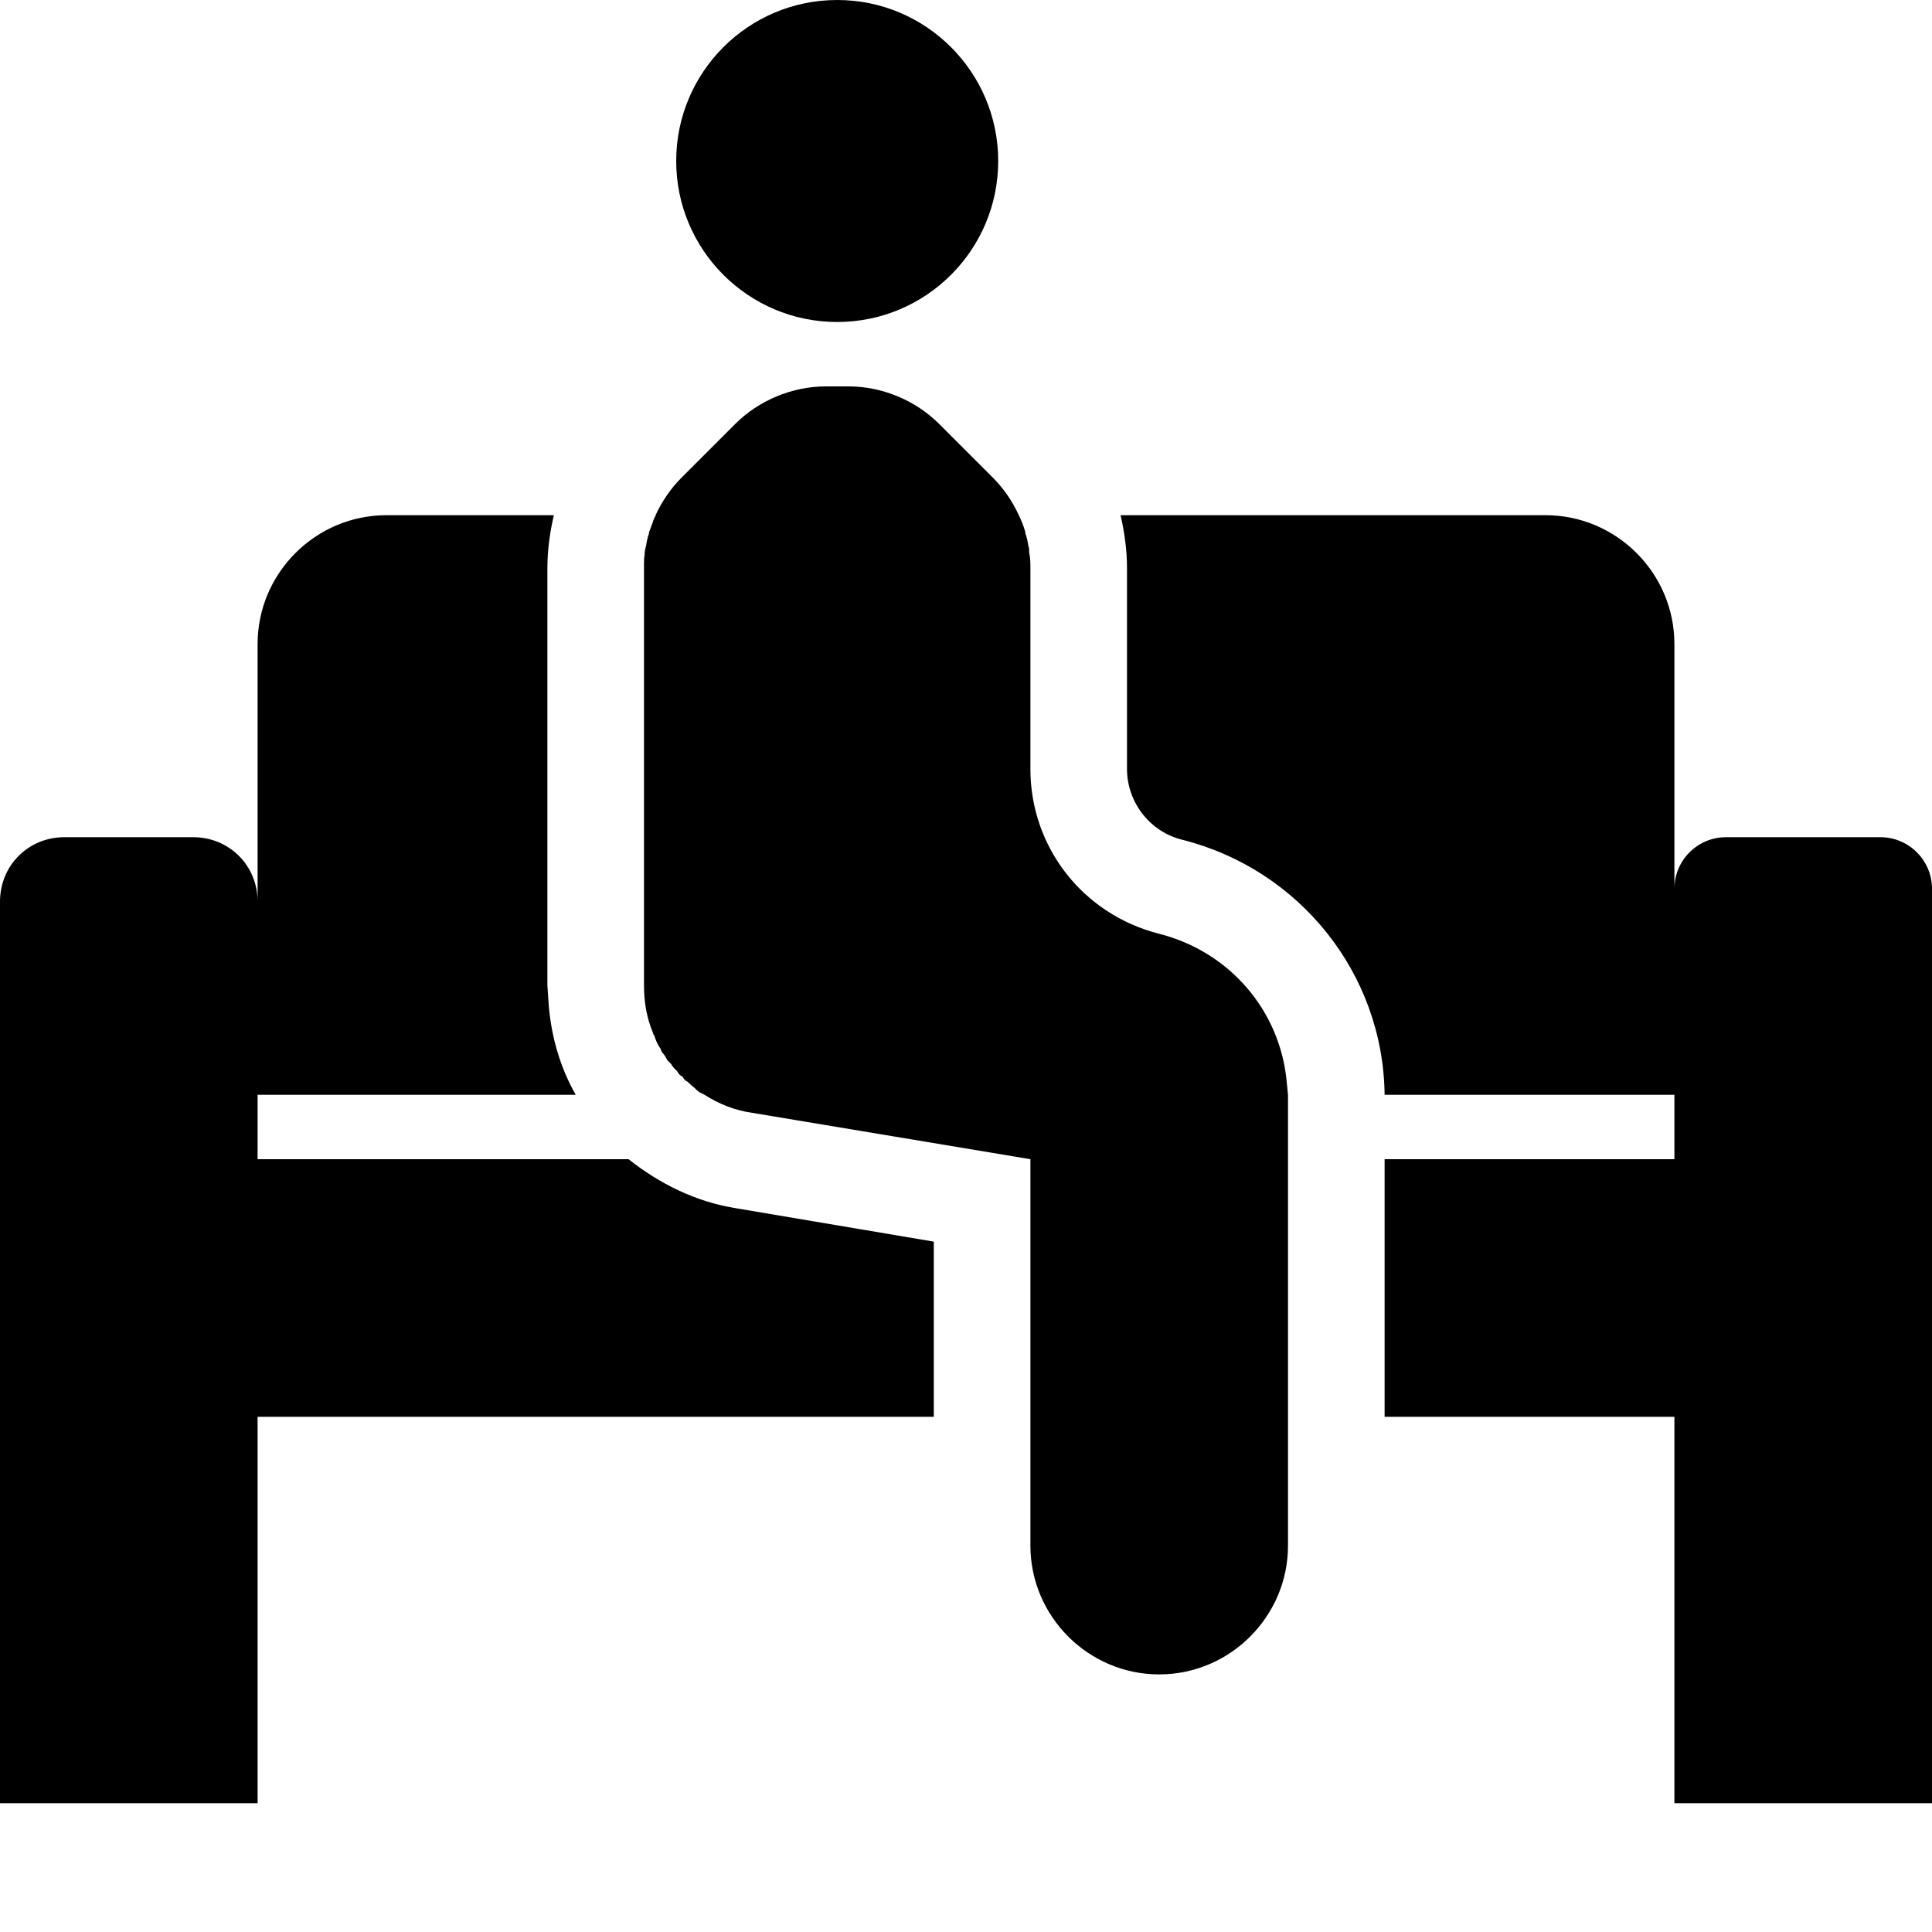
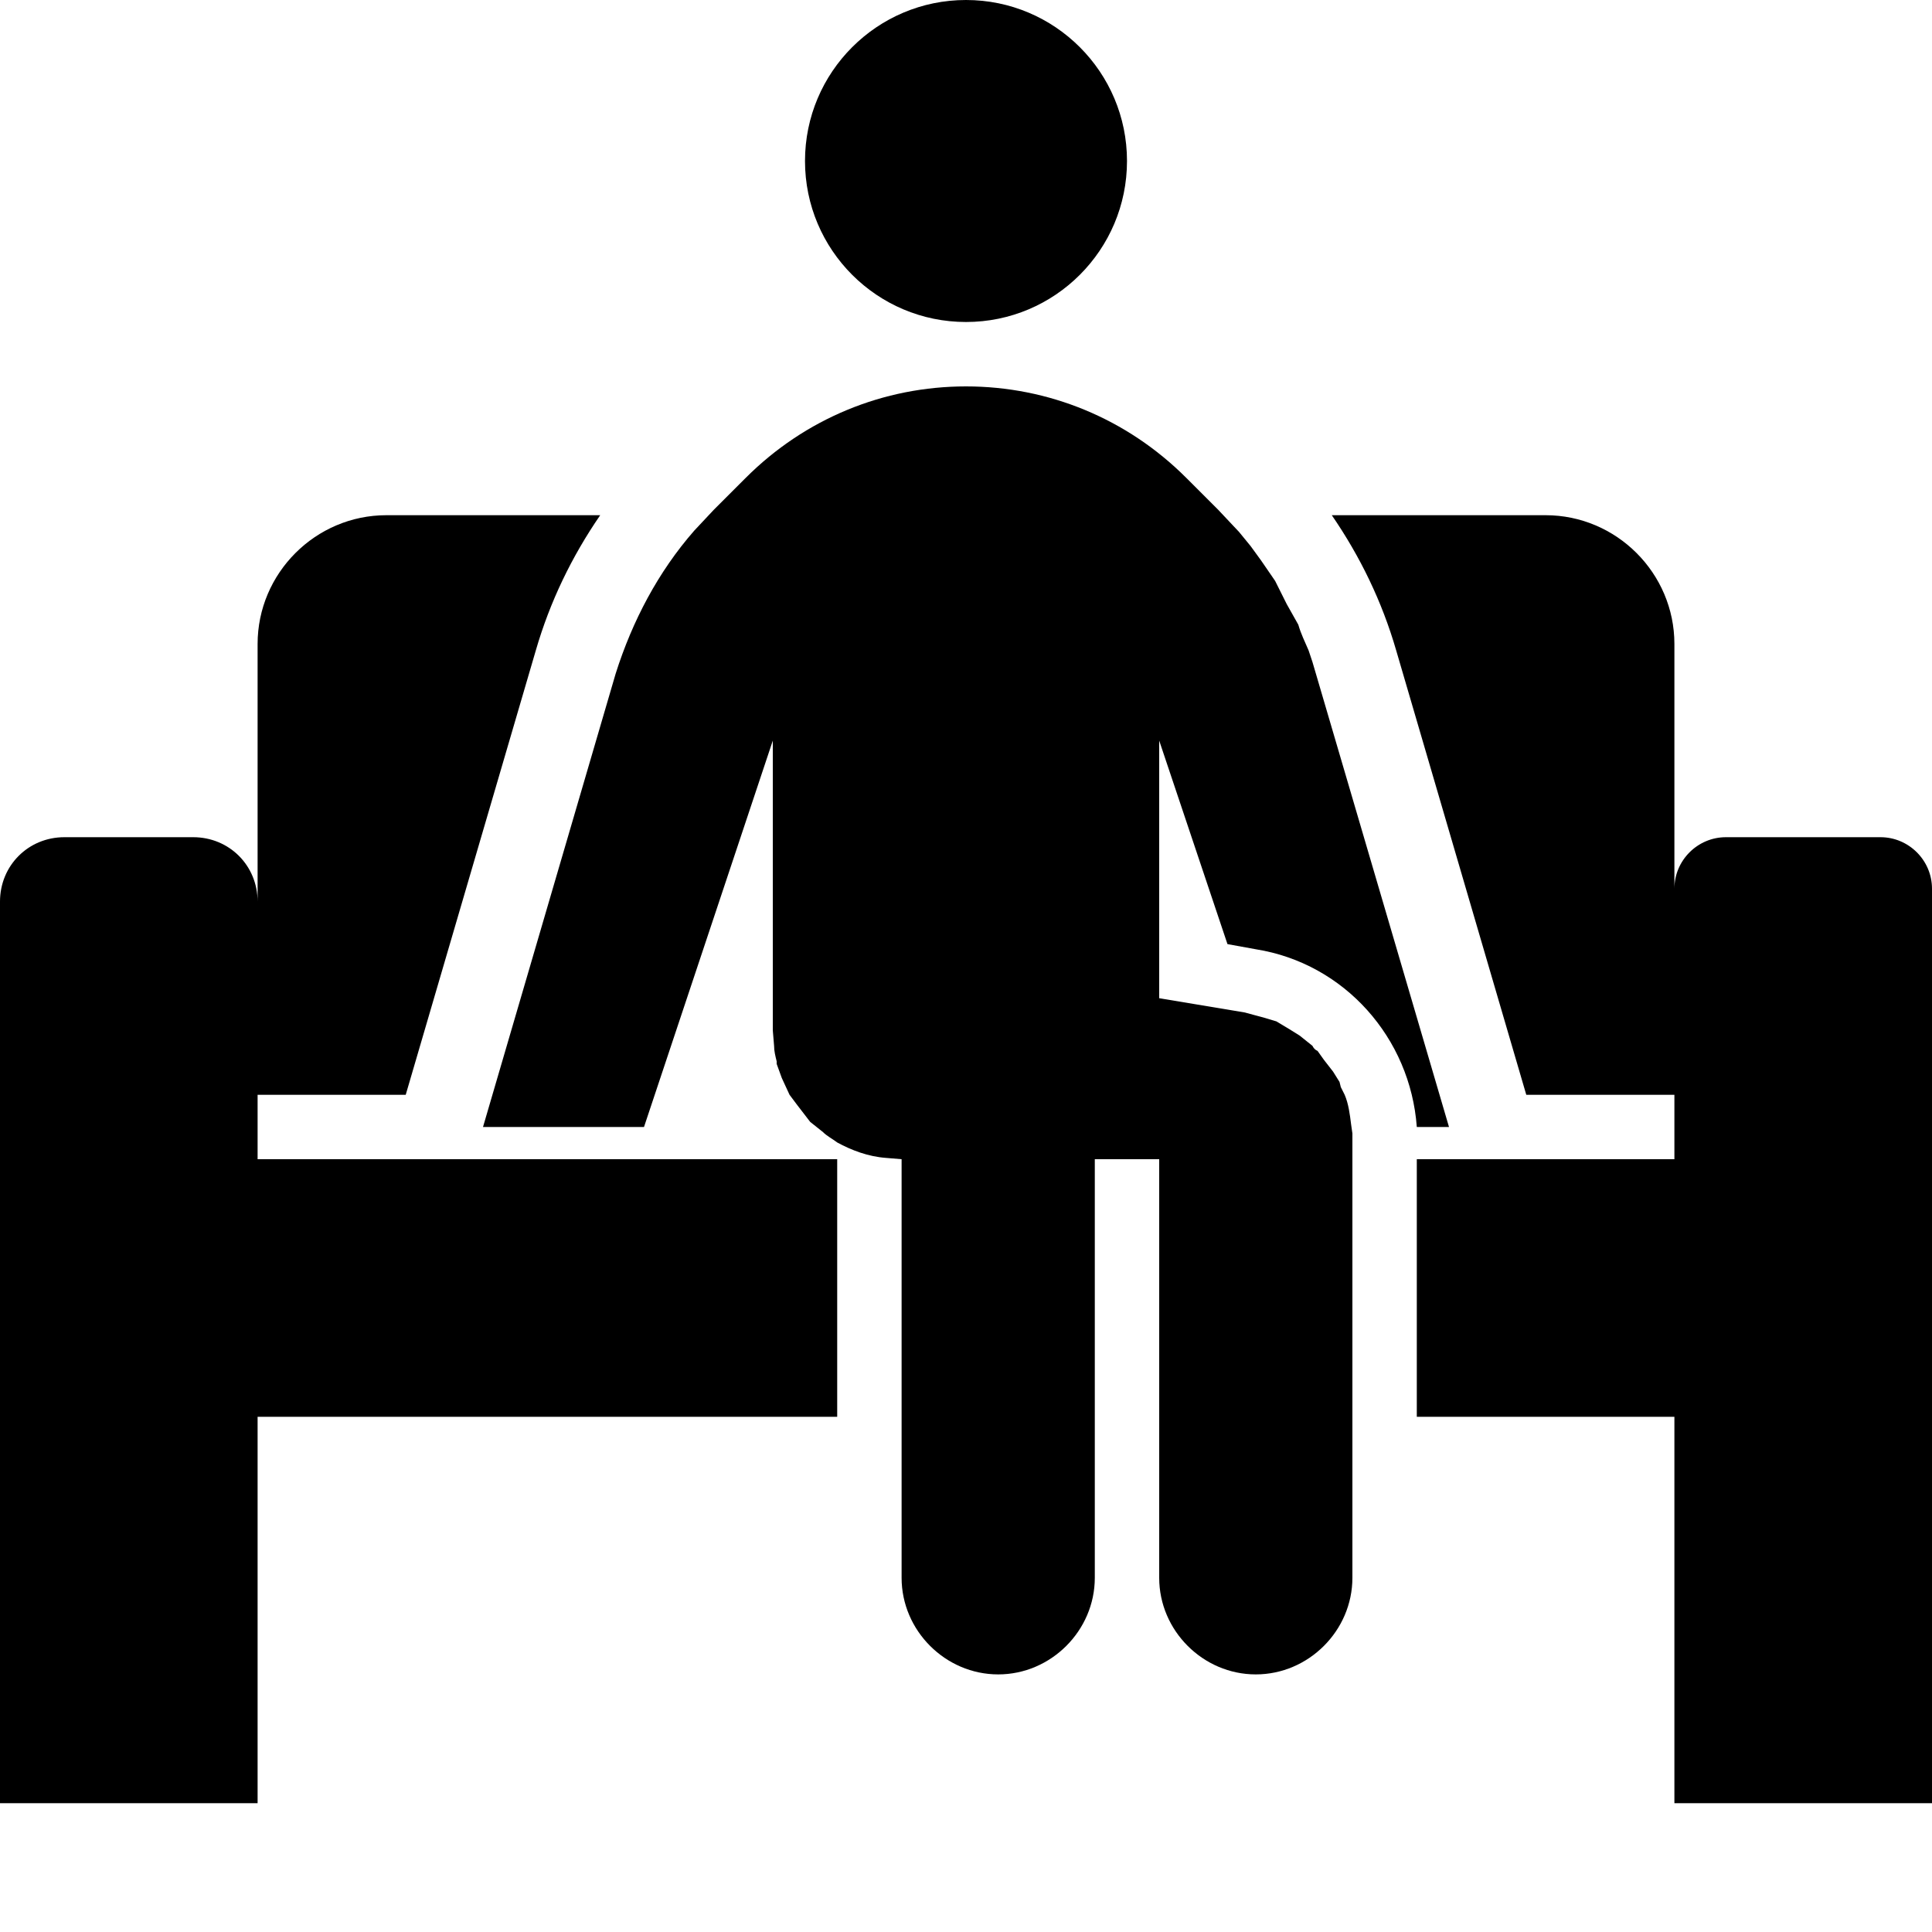
<svg xmlns="http://www.w3.org/2000/svg" viewBox="0 0 15 15">
-   <path d="M8.7 4L12 4C12.55 4 13 4.45 13 5L13 6.9C13 6.68 13.18 6.5 13.4 6.5L14.6 6.5C14.82 6.5 15 6.68 15 6.9L15 14L13 14L13 11L10.75 11L10.75 9L13 9L13 8.5L10.75 8.5C10.74 7.56 10.09 6.75 9.18 6.52C8.93 6.46 8.75 6.23 8.75 5.97L8.75 4.41C8.75 4.27 8.73 4.13 8.7 4ZM4.3 4C4.27 4.13 4.25 4.27 4.25 4.41L4.25 7.65L4.26 7.8C4.28 8.05 4.35 8.29 4.47 8.5L2 8.5L2 9L4.88 9C5.12 9.19 5.4 9.33 5.71 9.38L7.25 9.64L7.25 11L2 11L2 14L0 14L0 7C0 6.72 0.22 6.5 0.5 6.5L1.5 6.5C1.78 6.5 2 6.72 2 7L2 5C2 4.45 2.45 4 3 4L4.3 4ZM6.59 3C6.85 3 7.11 3.11 7.29 3.29L7.71 3.71C7.79 3.79 7.86 3.89 7.91 4L7.92 4.02C7.92 4.03 7.93 4.04 7.93 4.05L7.91 4C7.93 4.04 7.95 4.09 7.96 4.13C7.96 4.15 7.97 4.16 7.97 4.17C7.98 4.2 7.98 4.23 7.99 4.26C7.99 4.27 7.99 4.28 7.99 4.29C8 4.33 8 4.37 8 4.41L8 5.97C8 6.58 8.41 7.1 9 7.25C9.55 7.39 9.94 7.85 9.99 8.4L10 8.5L10 8.5L10 8.53L10 9L10 11L10 11L10 12C10 12.55 9.55 13 9 13C8.45 13 8 12.55 8 12L8 9L5.84 8.64C5.7 8.62 5.58 8.57 5.47 8.5L5.43 8.48C5.42 8.47 5.4 8.46 5.39 8.44L5.47 8.5C5.42 8.47 5.38 8.44 5.34 8.4C5.32 8.39 5.31 8.38 5.3 8.36C5.28 8.35 5.27 8.34 5.26 8.32C5.24 8.3 5.22 8.28 5.21 8.26C5.2 8.25 5.19 8.24 5.18 8.23C5.17 8.21 5.16 8.19 5.14 8.17C5.13 8.15 5.13 8.14 5.12 8.13C5.1 8.1 5.09 8.07 5.08 8.04C5.07 8.03 5.07 8.02 5.07 8.02C5.02 7.9 5 7.78 5 7.65L5 4.41L5 4.37L5.01 4.31C5.01 4.3 5.01 4.3 5.01 4.29L5 4.41C5 4.36 5 4.31 5.01 4.26C5.02 4.23 5.02 4.2 5.03 4.17C5.03 4.16 5.04 4.15 5.04 4.13C5.05 4.1 5.06 4.08 5.07 4.05C5.07 4.04 5.08 4.03 5.08 4.02C5.08 4.02 5.09 4.01 5.09 4C5.14 3.89 5.21 3.79 5.29 3.71L5.71 3.29C5.89 3.11 6.15 3 6.41 3L6.59 3ZM6.5 2.5C7.19 2.5 7.75 1.94 7.75 1.25C7.75 0.56 7.19 0 6.5 0C5.81 0 5.25 0.56 5.25 1.25C5.25 1.94 5.81 2.5 6.5 2.5Z" />
+   <path d="M15 14L13 14L13 11L11 11L11 9L13 9L13 8.5L11.85 8.5L10.84 5.05C10.73 4.67 10.56 4.32 10.34 4L12 4C12.55 4 13 4.45 13 5L13 6.9C13 6.68 13.18 6.5 13.4 6.5L14.6 6.5C14.82 6.5 15 6.68 15 6.9L15 14ZM4.66 4C4.44 4.32 4.27 4.67 4.16 5.05L3.15 8.5L2 8.5L2 9L6.5 9L6.5 11L2 11L2 14L0 14L0 7C0 6.72 0.22 6.5 0.5 6.5L1.5 6.5C1.78 6.5 2 6.72 2 7L2 5C2 4.45 2.45 4 3 4L4.66 4ZM7.5 3C8.14 3 8.75 3.25 9.21 3.71L9.46 3.96L9.62 4.13L9.71 4.24L9.79 4.35L9.9 4.51L9.99 4.69L10.08 4.85C10.1 4.92 10.13 4.98 10.16 5.05L10.19 5.14L11.25 8.75L11 8.75C10.95 8.06 10.44 7.48 9.75 7.37L9.53 7.33L9 5.75L9 7.75L9.66 7.86L9.81 7.9L9.91 7.93L10.01 7.99L10.09 8.04L10.19 8.12C10.2 8.14 10.21 8.15 10.23 8.16L10.28 8.23L10.35 8.32L10.4 8.4L10.41 8.44C10.42 8.46 10.43 8.48 10.44 8.5C10.47 8.57 10.48 8.65 10.49 8.73L10.5 8.8L10.5 12.25C10.5 12.66 10.16 13 9.75 13C9.34 13 9 12.66 9 12.25L9 9L8.5 9L8.5 12.25C8.5 12.66 8.16 13 7.75 13C7.34 13 7 12.66 7 12.25L7 9L6.88 8.99C6.74 8.98 6.61 8.93 6.5 8.87C6.46 8.84 6.42 8.82 6.39 8.79L6.29 8.71L6.19 8.58L6.13 8.5L6.07 8.37L6.03 8.26L6.03 8.24C6.02 8.2 6.01 8.16 6.01 8.12L6 8L6 5.75L5 8.75L3.75 8.75L4.78 5.23C4.91 4.82 5.11 4.44 5.39 4.12L5.54 3.96L5.79 3.71C6.25 3.25 6.86 3 7.5 3ZM7.5 2.5C8.19 2.5 8.75 1.94 8.75 1.25C8.75 0.56 8.19 0 7.5 0C6.81 0 6.25 0.56 6.25 1.25C6.25 1.94 6.81 2.5 7.5 2.5Z" />
</svg>
